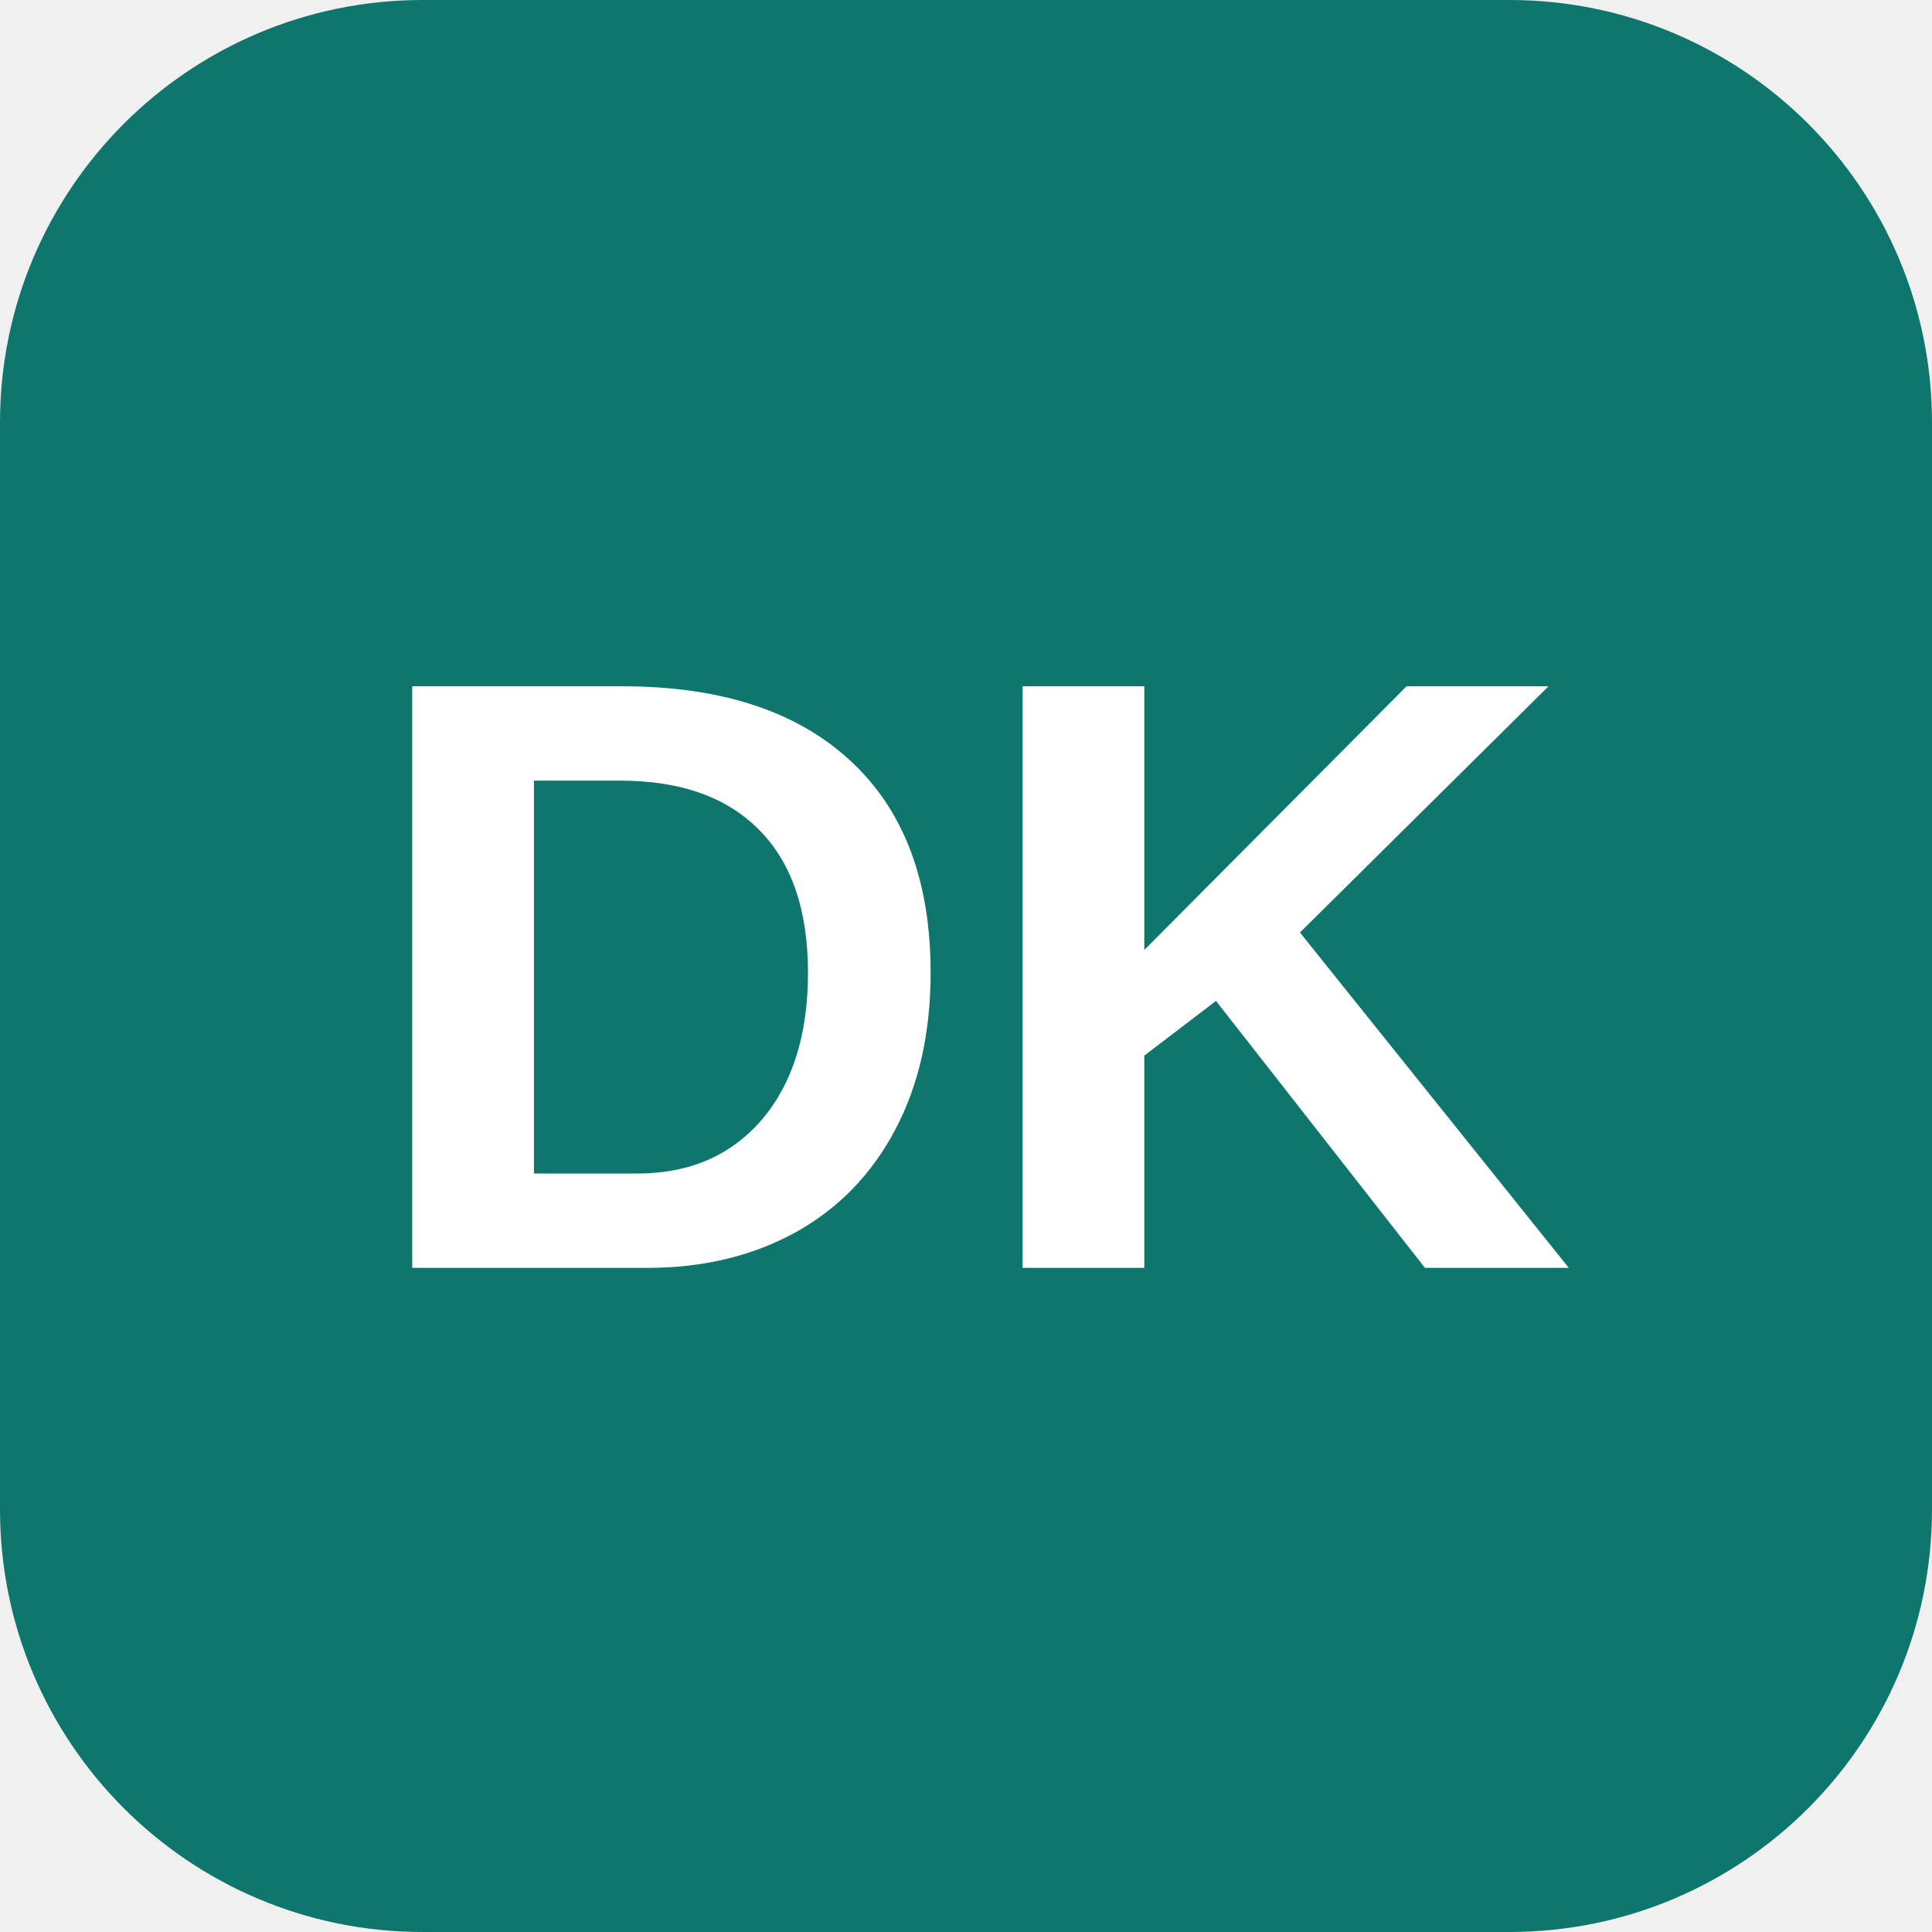
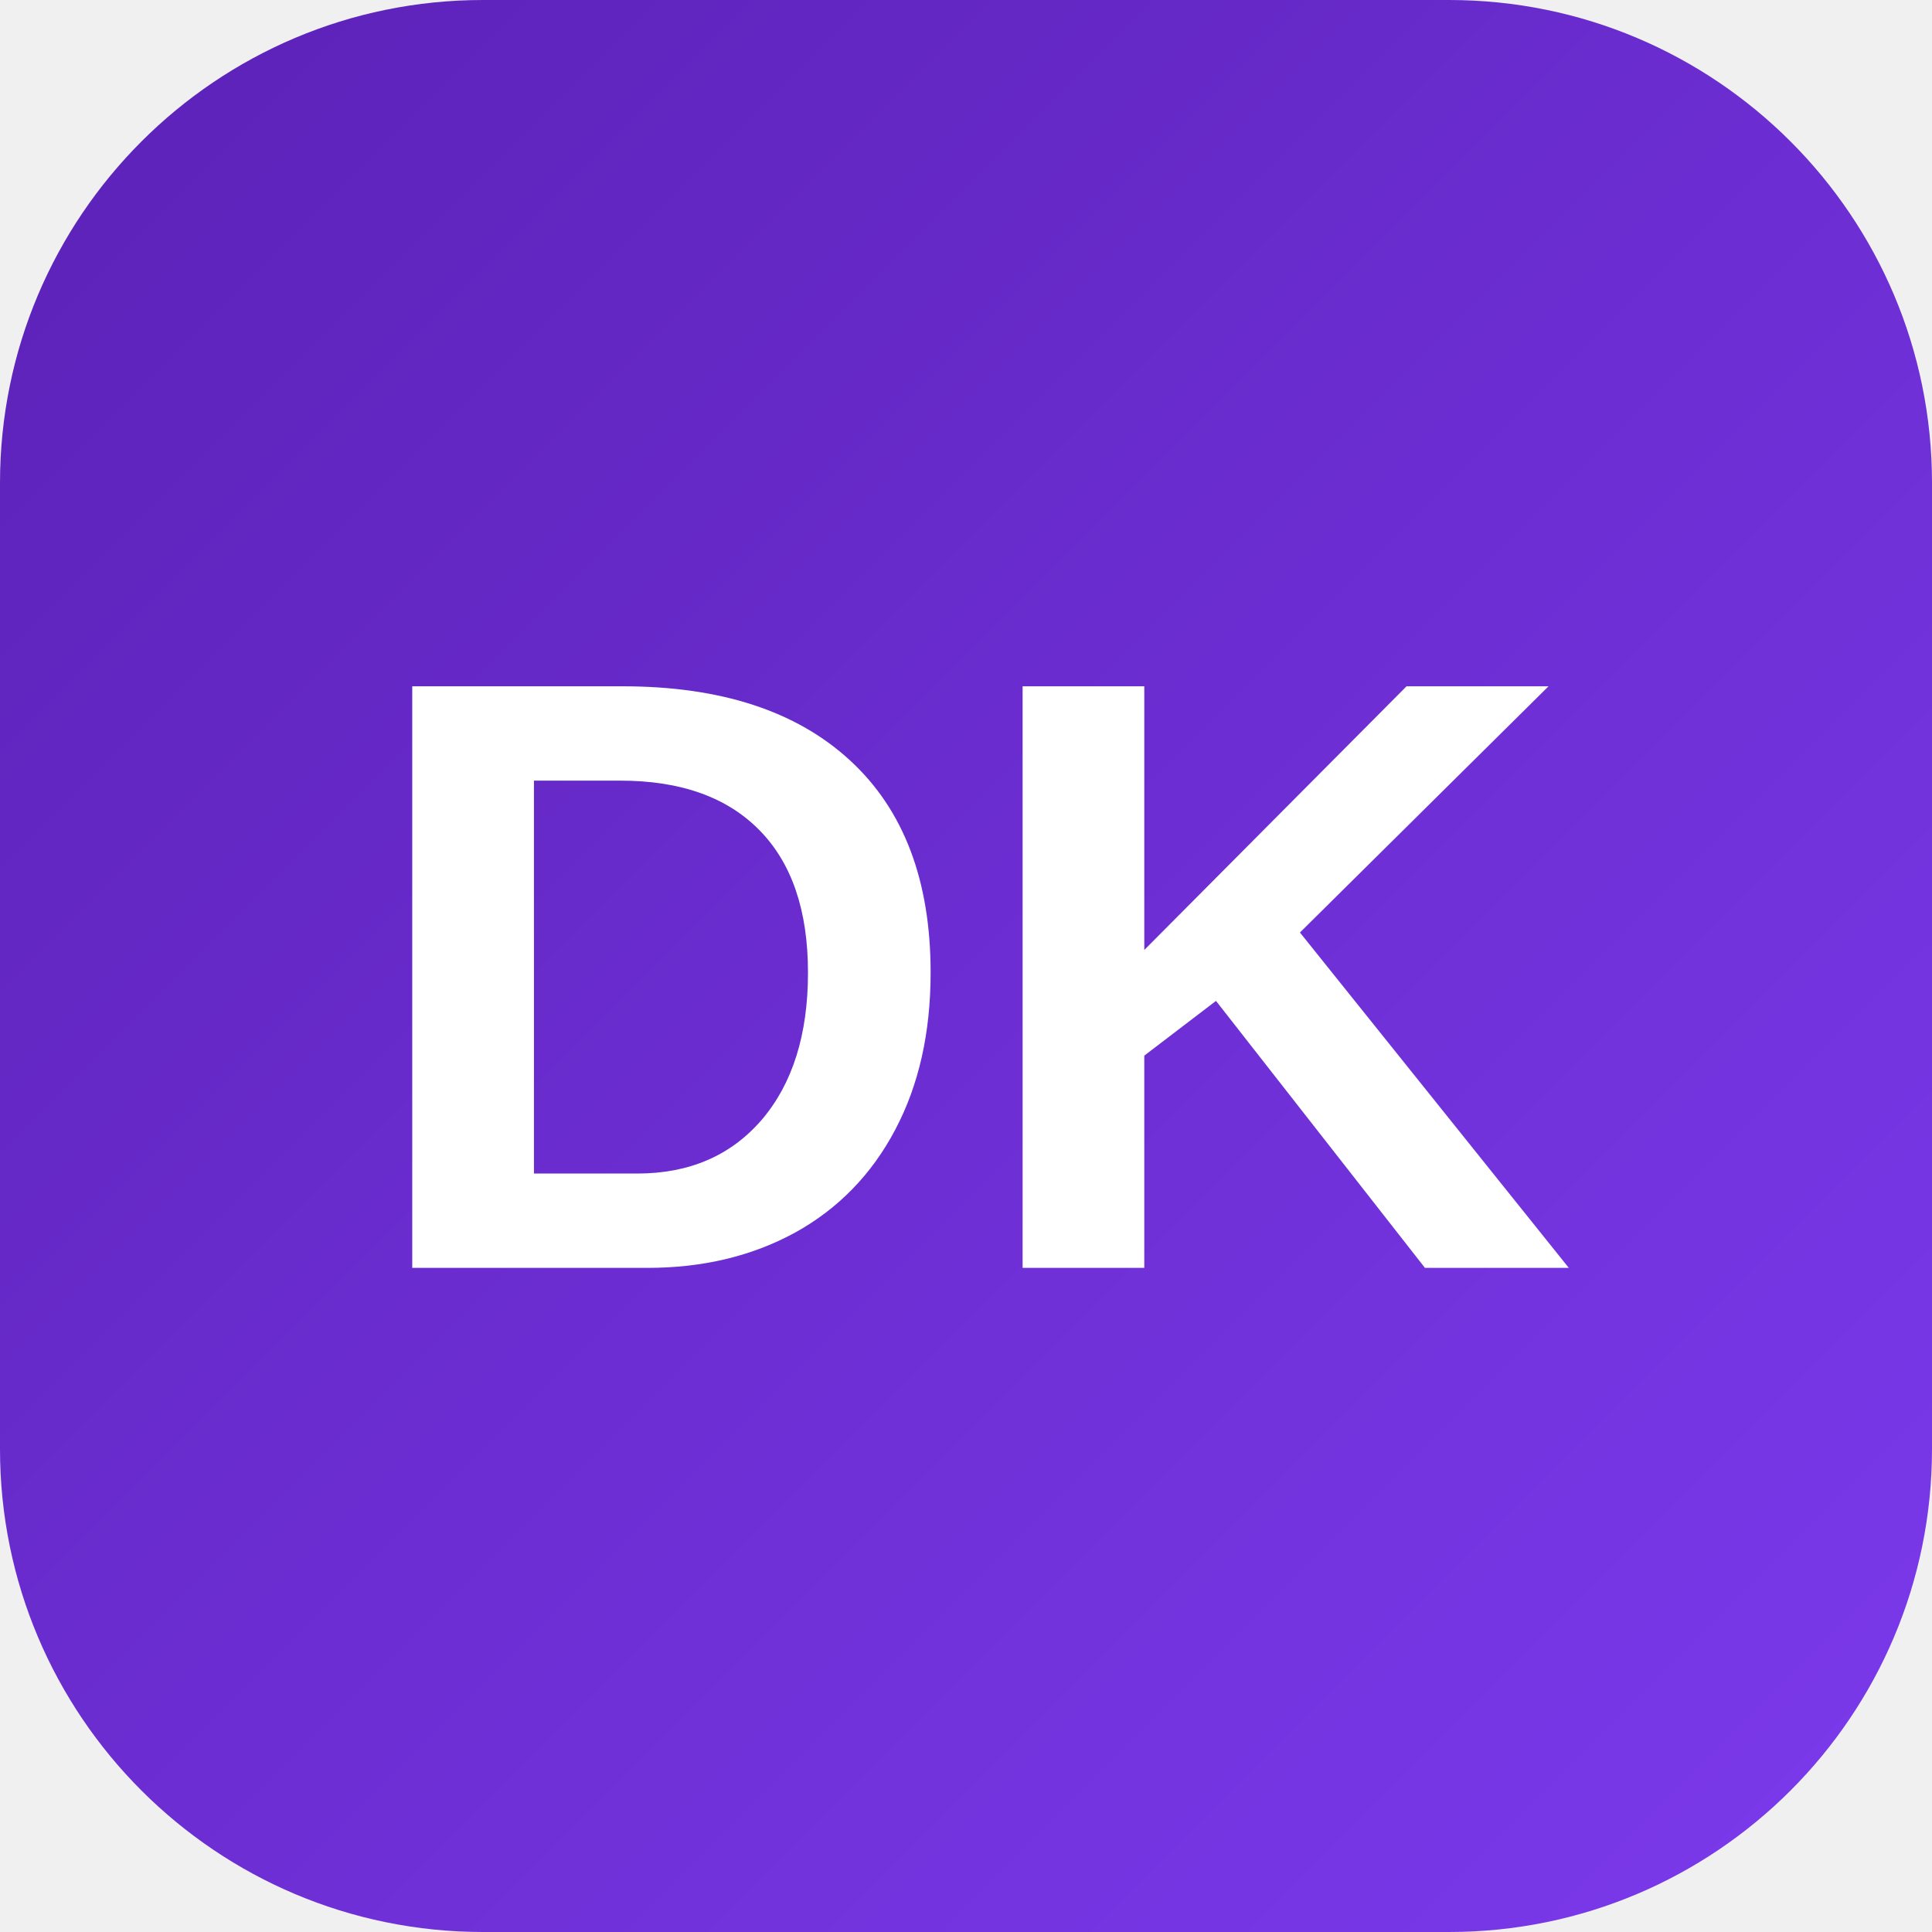
<svg xmlns="http://www.w3.org/2000/svg" viewBox="0 0 64 64">
-   <rect width="64" height="64" rx="14" fill="#0f766e" />
+   <defs>
+     <linearGradient id="g" x1="0" y1="0" x2="1" y2="1">
+       <stop offset="0" stop-color="#5b21b6" />
+       <stop offset="1" stop-color="#7c3aed" />
+     </linearGradient>
+   </defs>
+   <rect width="64" height="64" rx="16" fill="url(#g)" />
  <text x="32" y="42" font-family="system-ui,Segoe UI,Arial,sans-serif" font-size="28" font-weight="800" fill="#fff" text-anchor="middle">DK</text>
</svg>
